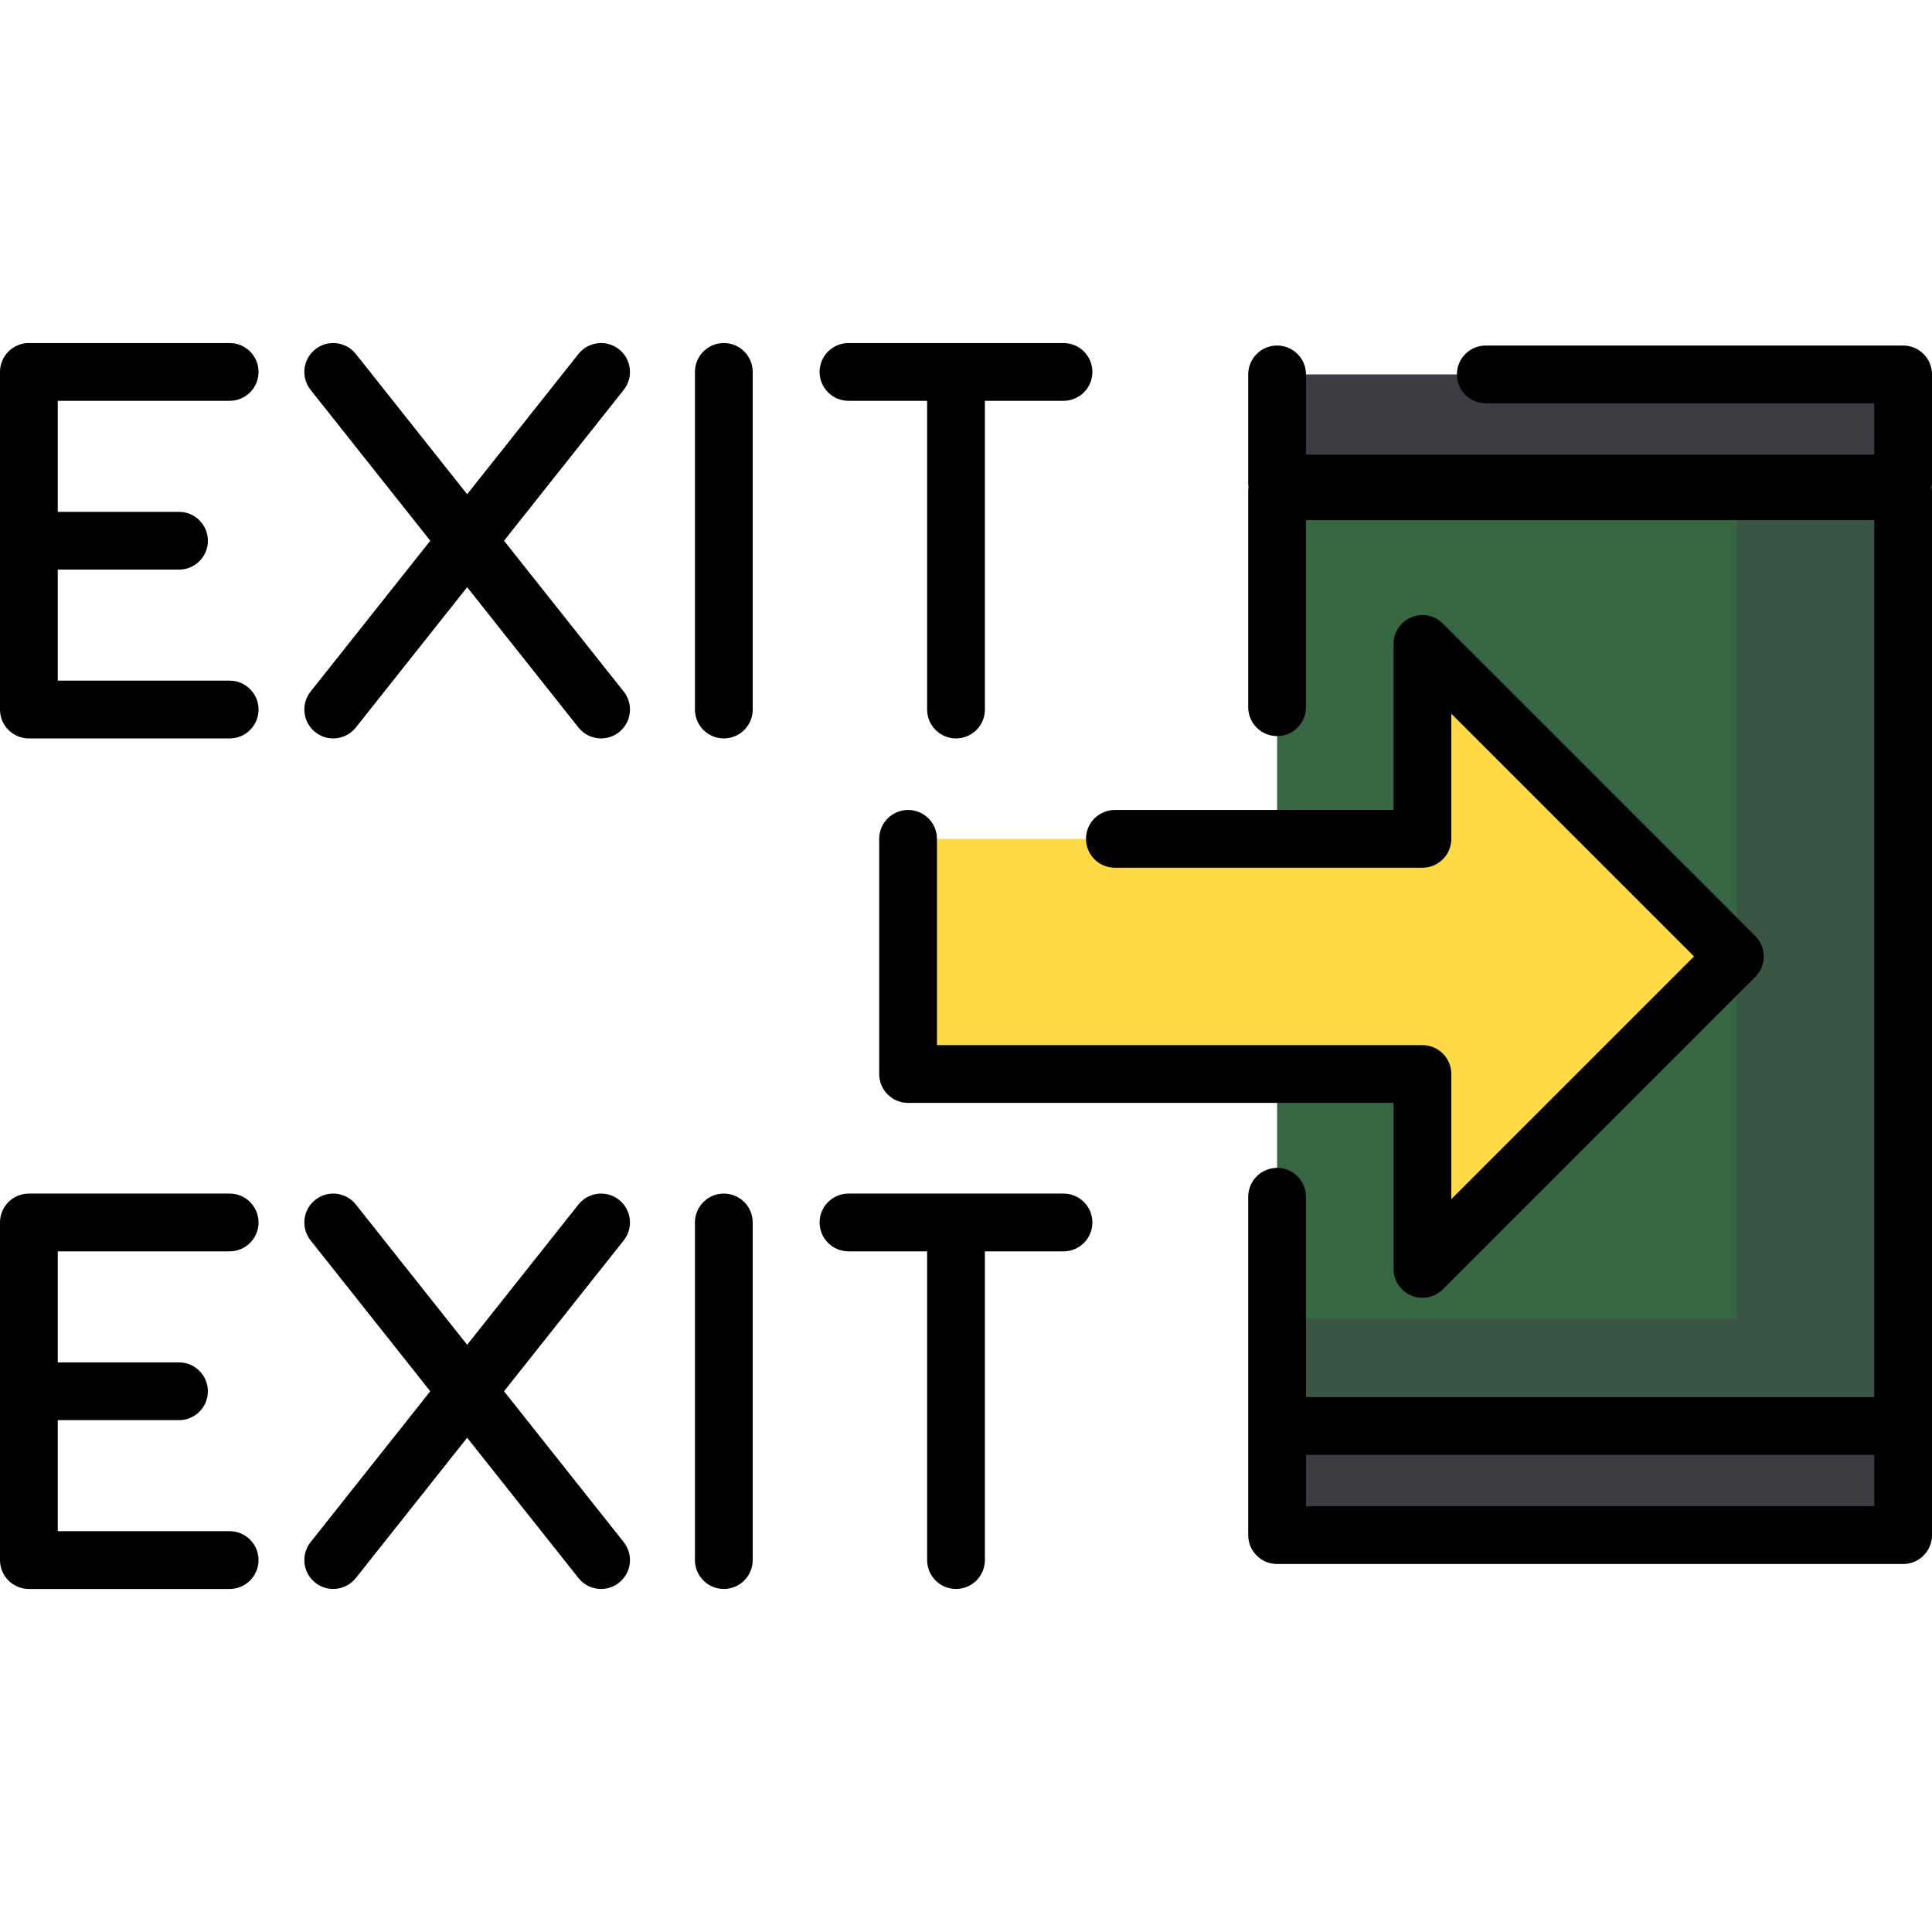
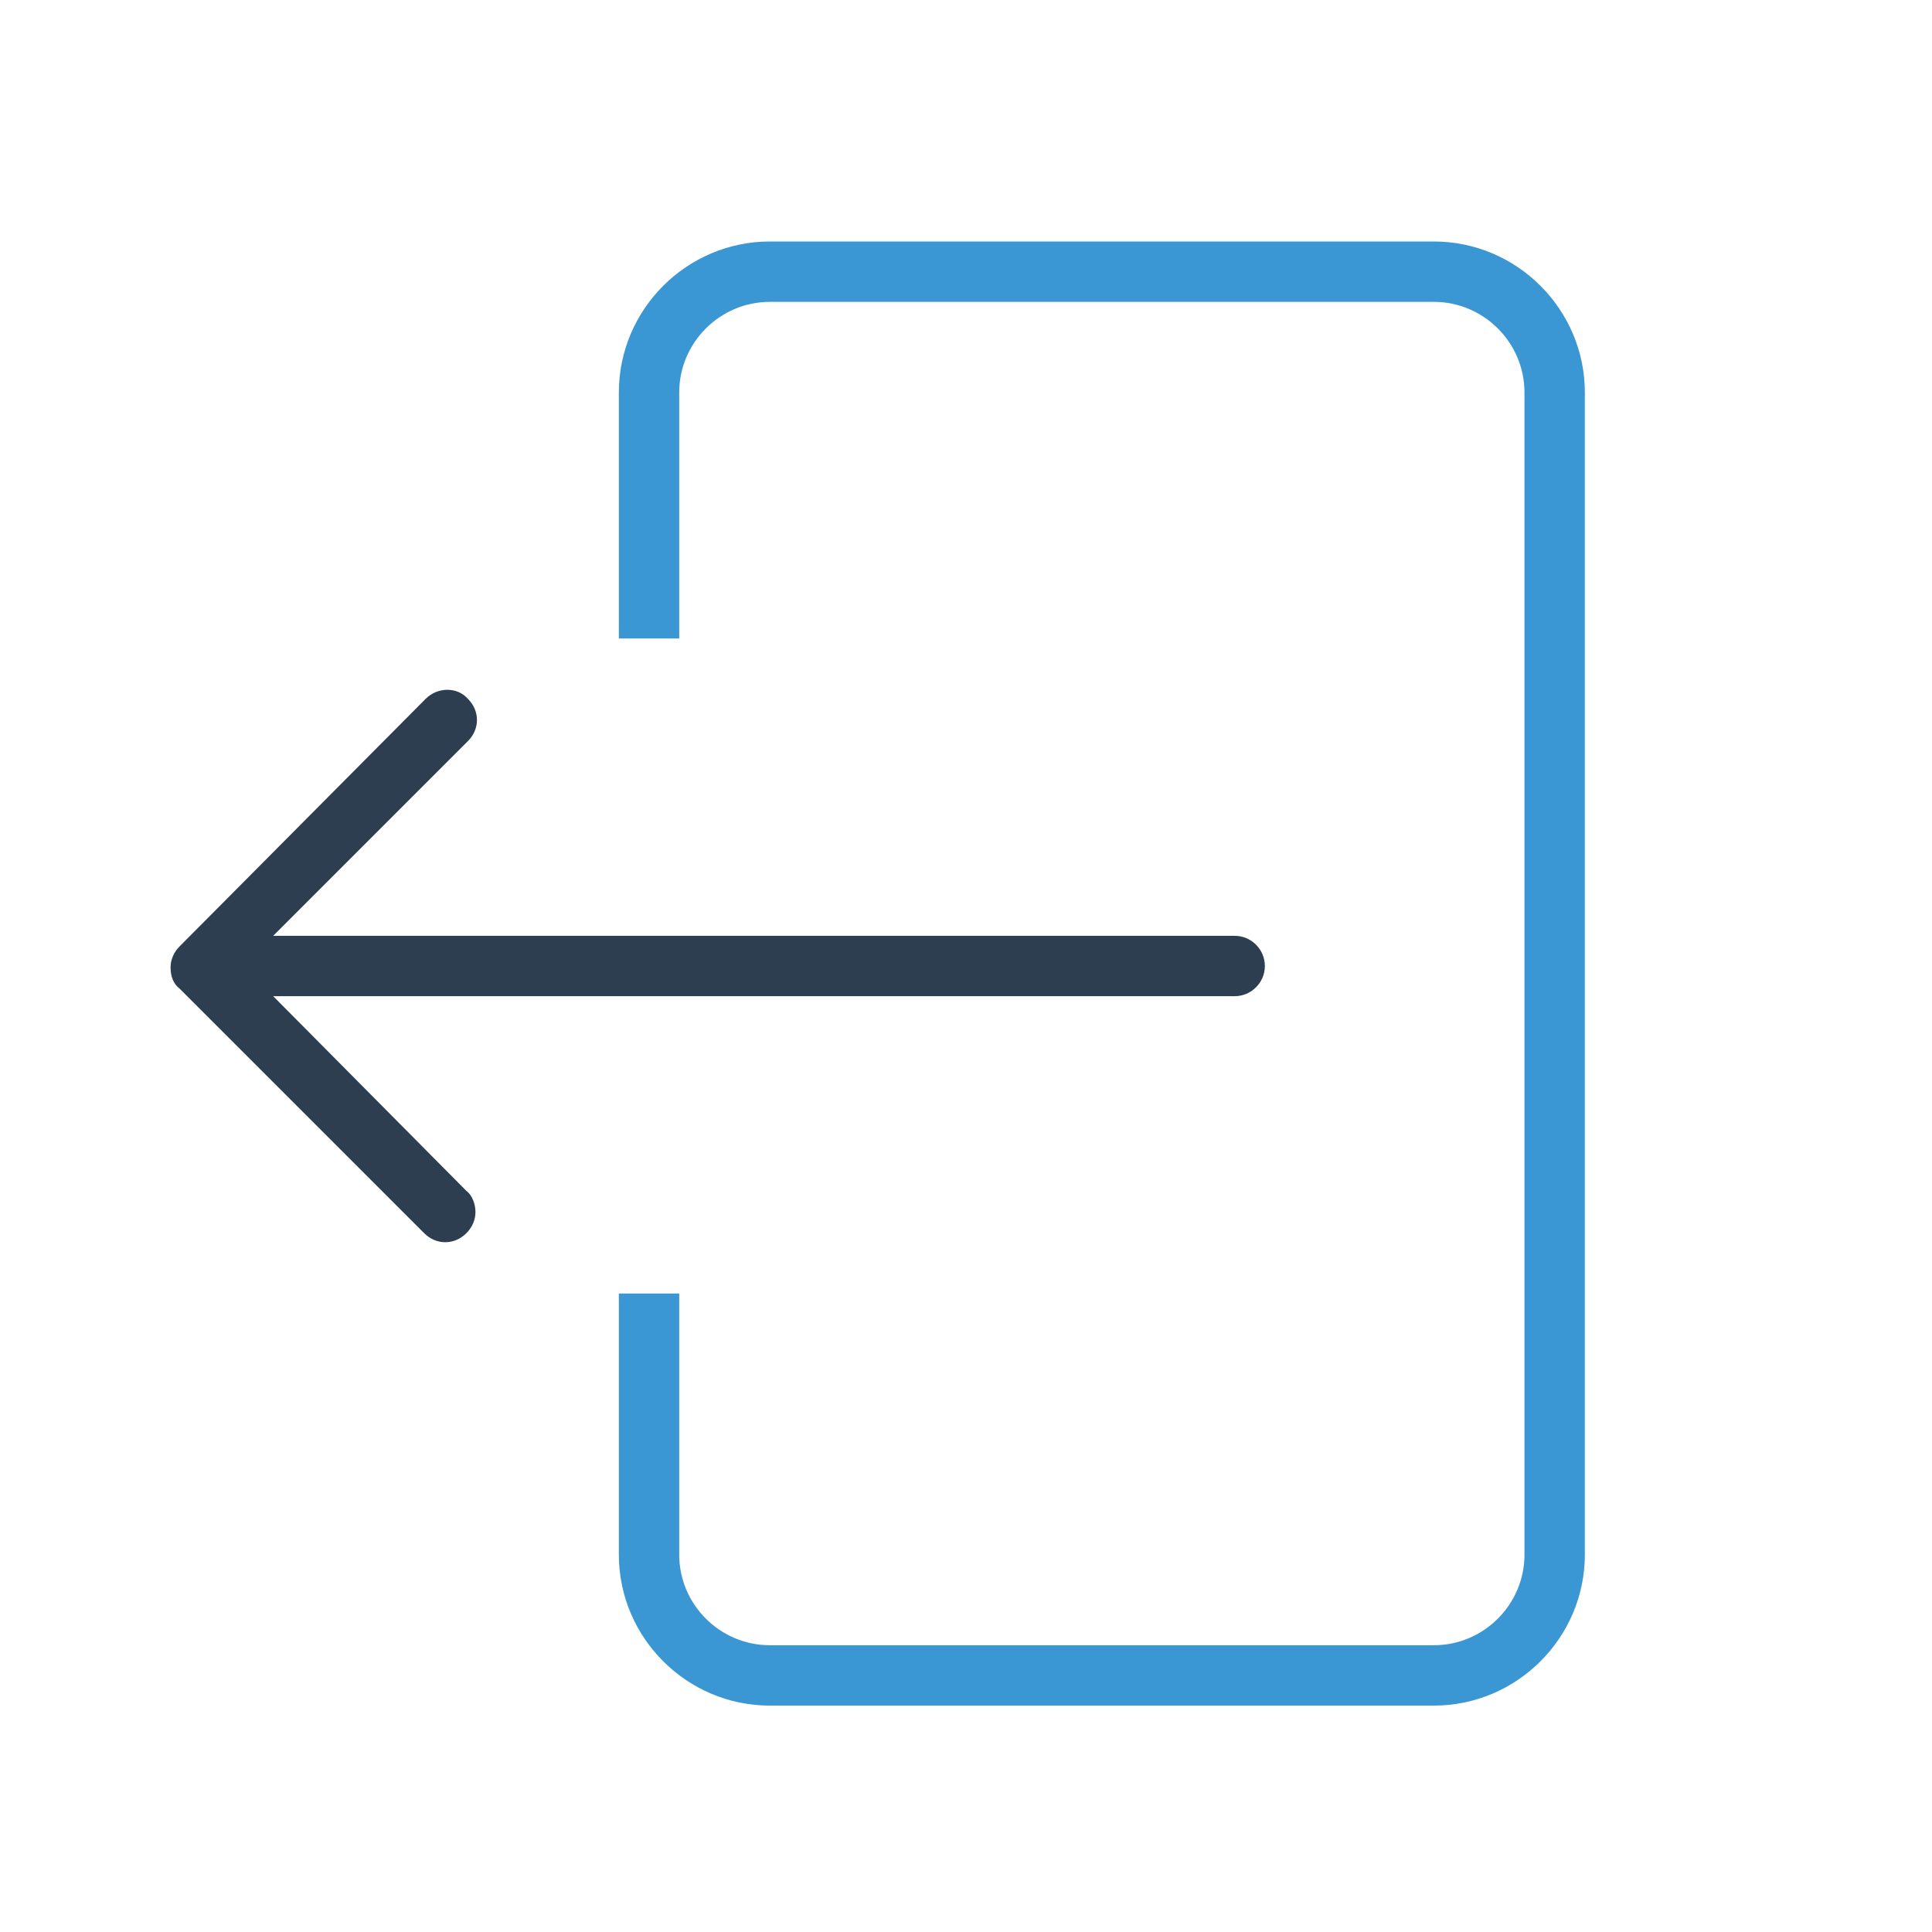
- <svg xmlns="http://www.w3.org/2000/svg" version="1.1" id="Layer_1" viewBox="0 0 512 512" xml:space="preserve">
-   <polygon style="fill:#3E3B43;" points="393.747,99.225 504.345,99.225 504.345,133.149 338.446,133.149 338.446,99.225 " />
-   <polygon style="fill:#376642;" points="338.446,187.417 338.446,130.191 504.345,130.191 504.345,377.913 338.446,377.913  338.446,317.159 " />
-   <g>
-     <rect x="338.448" y="377.909" style="fill:#3E3B43;" width="165.897" height="28.913" />
-     <polygon style="opacity:0.4;fill:#3E3B43;enable-background:new    ;" points="460.227,99.225 460.227,320.577 460.227,349.489   338.446,349.489 338.446,377.913 338.446,406.824 504.345,406.824 504.345,377.913 504.345,133.149 504.345,130.191   504.345,99.225  " />
-   </g>
-   <polygon style="fill:#FFDA44;" points="240.651,222.303 240.651,284.625 376.957,284.625 376.957,336.267 459.759,253.463  376.957,170.661 376.957,222.303 295.457,222.303 " />
-   <path d="M295.457,229.957h81.5c4.229,0,7.655-3.427,7.655-7.655v-33.159l64.321,64.321l-64.321,64.321v-33.16  c0-4.229-3.427-7.655-7.655-7.655H248.306v-54.667c0-4.229-3.428-7.655-7.655-7.655c-4.228,0-7.655,3.427-7.655,7.655v62.323  c0,4.229,3.428,7.655,7.655,7.655h128.651v43.987c0,3.096,1.865,5.889,4.726,7.073c0.947,0.393,1.941,0.583,2.927,0.583  c1.992,0,3.95-0.778,5.416-2.242l82.802-82.802c2.99-2.991,2.99-7.837,0-10.827L382.37,165.25c-2.19-2.189-5.482-2.846-8.343-1.659  c-2.861,1.184-4.726,3.977-4.726,7.073v43.986h-73.845c-4.229,0-7.655,3.427-7.655,7.655S291.228,229.957,295.457,229.957z" />
-   <path d="M512,99.225c0-4.229-3.427-7.655-7.655-7.655H393.747c-4.229,0-7.655,3.427-7.655,7.655s3.427,7.655,7.655,7.655h102.942  v13.601H346.101V99.225c0-4.229-3.427-7.655-7.655-7.655s-7.655,3.427-7.655,7.655v28.912c0,0.349,0.032,0.69,0.077,1.027  c-0.045,0.337-0.077,0.678-0.077,1.027v57.225c0,4.229,3.427,7.655,7.655,7.655s7.655-3.427,7.655-7.655v-49.57h150.588v232.41  H346.101v-53.099c0-4.229-3.427-7.655-7.655-7.655s-7.655,3.427-7.655,7.655v60.754v28.913c0,4.229,3.427,7.655,7.655,7.655h165.899  c4.229,0,7.655-3.427,7.655-7.655v-28.913V130.191c0-0.349-0.032-0.69-0.077-1.027c0.045-0.337,0.077-0.678,0.077-1.027V99.225z   M496.689,399.17H346.101v-13.602h150.588V399.17z" />
-   <path d="M60.86,106.221c4.228,0,7.655-3.427,7.655-7.655s-3.428-7.655-7.655-7.655H7.655C3.428,90.911,0,94.337,0,98.566v89.469  c0,4.229,3.428,7.655,7.655,7.655H60.86c4.228,0,7.655-3.427,7.655-7.655s-3.428-7.655-7.655-7.655H15.311v-29.424h32.125  c4.228,0,7.655-3.427,7.655-7.655s-3.428-7.655-7.655-7.655H15.311v-29.423C15.311,106.221,60.86,106.221,60.86,106.221z" />
-   <path d="M164.05,92.569c-3.312-2.629-8.127-2.073-10.755,1.239l-29.496,37.175L94.305,93.808c-2.628-3.312-7.443-3.866-10.755-1.239  c-3.312,2.627-3.866,7.443-1.239,10.754l31.718,39.977L82.31,183.277c-2.627,3.311-2.073,8.127,1.239,10.754  c1.408,1.118,3.086,1.659,4.753,1.659c2.256,0,4.491-0.993,6.002-2.898l29.496-37.175l29.496,37.175  c1.512,1.905,3.746,2.898,6.002,2.898c1.667,0,3.346-0.542,4.753-1.659c3.312-2.627,3.866-7.443,1.239-10.754L133.573,143.3  l31.718-39.977C167.917,100.012,167.362,95.197,164.05,92.569z" />
-   <path d="M191.819,90.911c-4.228,0-7.655,3.427-7.655,7.655v89.469c0,4.229,3.428,7.655,7.655,7.655c4.228,0,7.655-3.427,7.655-7.655  V98.566C199.474,94.337,196.046,90.911,191.819,90.911z" />
-   <path d="M224.86,106.221h20.836v81.813c0,4.229,3.428,7.655,7.655,7.655c4.228,0,7.655-3.427,7.655-7.655v-81.813h20.834  c4.229,0,7.655-3.427,7.655-7.655s-3.427-7.655-7.655-7.655h-56.98c-4.228,0-7.655,3.427-7.655,7.655  S220.632,106.221,224.86,106.221z" />
-   <path d="M60.86,331.621c4.228,0,7.655-3.427,7.655-7.655s-3.428-7.655-7.655-7.655H7.655c-4.228,0-7.655,3.427-7.655,7.655v89.469  c0,4.229,3.428,7.655,7.655,7.655H60.86c4.228,0,7.655-3.427,7.655-7.655s-3.428-7.655-7.655-7.655H15.311v-29.423h32.125  c4.228,0,7.655-3.427,7.655-7.655s-3.428-7.655-7.655-7.655H15.311v-29.424H60.86z" />
-   <path d="M164.05,317.969c-3.312-2.629-8.127-2.073-10.755,1.239l-29.496,37.175l-29.496-37.175  c-2.628-3.312-7.443-3.867-10.755-1.239c-3.312,2.627-3.866,7.443-1.239,10.754l31.718,39.977L82.31,408.677  c-2.627,3.311-2.073,8.127,1.239,10.754c1.408,1.118,3.086,1.659,4.753,1.659c2.256,0,4.491-0.993,6.002-2.898l29.496-37.175  l29.496,37.175c1.512,1.905,3.746,2.898,6.002,2.898c1.667,0,3.346-0.542,4.753-1.659c3.312-2.627,3.866-7.443,1.239-10.754  L133.573,368.7l31.718-39.977C167.917,325.412,167.362,320.597,164.05,317.969z" />
-   <path d="M191.819,316.311c-4.228,0-7.655,3.427-7.655,7.655v89.469c0,4.229,3.428,7.655,7.655,7.655  c4.228,0,7.655-3.427,7.655-7.655v-89.469C199.474,319.737,196.046,316.311,191.819,316.311z" />
-   <path d="M281.84,316.311h-56.98c-4.228,0-7.655,3.427-7.655,7.655s3.428,7.655,7.655,7.655h20.836v81.813  c0,4.229,3.428,7.655,7.655,7.655c4.228,0,7.655-3.427,7.655-7.655v-81.813h20.834c4.229,0,7.655-3.427,7.655-7.655  S286.069,316.311,281.84,316.311z" />
+ <svg xmlns="http://www.w3.org/2000/svg" enable-background="new 0 0 128 128" id="Layer_1" version="1.1" viewBox="0 0 128 128" xml:space="preserve">
+   <path d="M28.2,46.3L11.9,62.7c-0.4,0.4-0.6,0.9-0.6,1.4c0,0.6,0.2,1.1,0.6,1.4l16.2,16.2c0.8,0.8,2,0.8,2.8,0  c0.4-0.4,0.6-0.9,0.6-1.4s-0.2-1.1-0.6-1.4L18.1,66h63.7c1.1,0,2-0.9,2-2s-0.9-2-2-2H18.1l12.9-12.9c0.4-0.4,0.6-0.9,0.6-1.4  s-0.2-1-0.6-1.4C30.3,45.5,29,45.5,28.2,46.3z" fill="#2C3E50" />
+   <path d="M95,16H51c-5.5,0-10,4.5-10,10v16.3h4V26c0-3.3,2.7-6,6-6h44c3.3,0,6,2.7,6,6v77c0,3.3-2.7,6-6,6H51  c-3.3,0-6-2.7-6-6V85.7h-4V103c0,5.5,4.5,10,10,10h44c5.5,0,10-4.5,10-10V26C105,20.5,100.5,16,95,16z" fill="#3B97D3" />
</svg>
